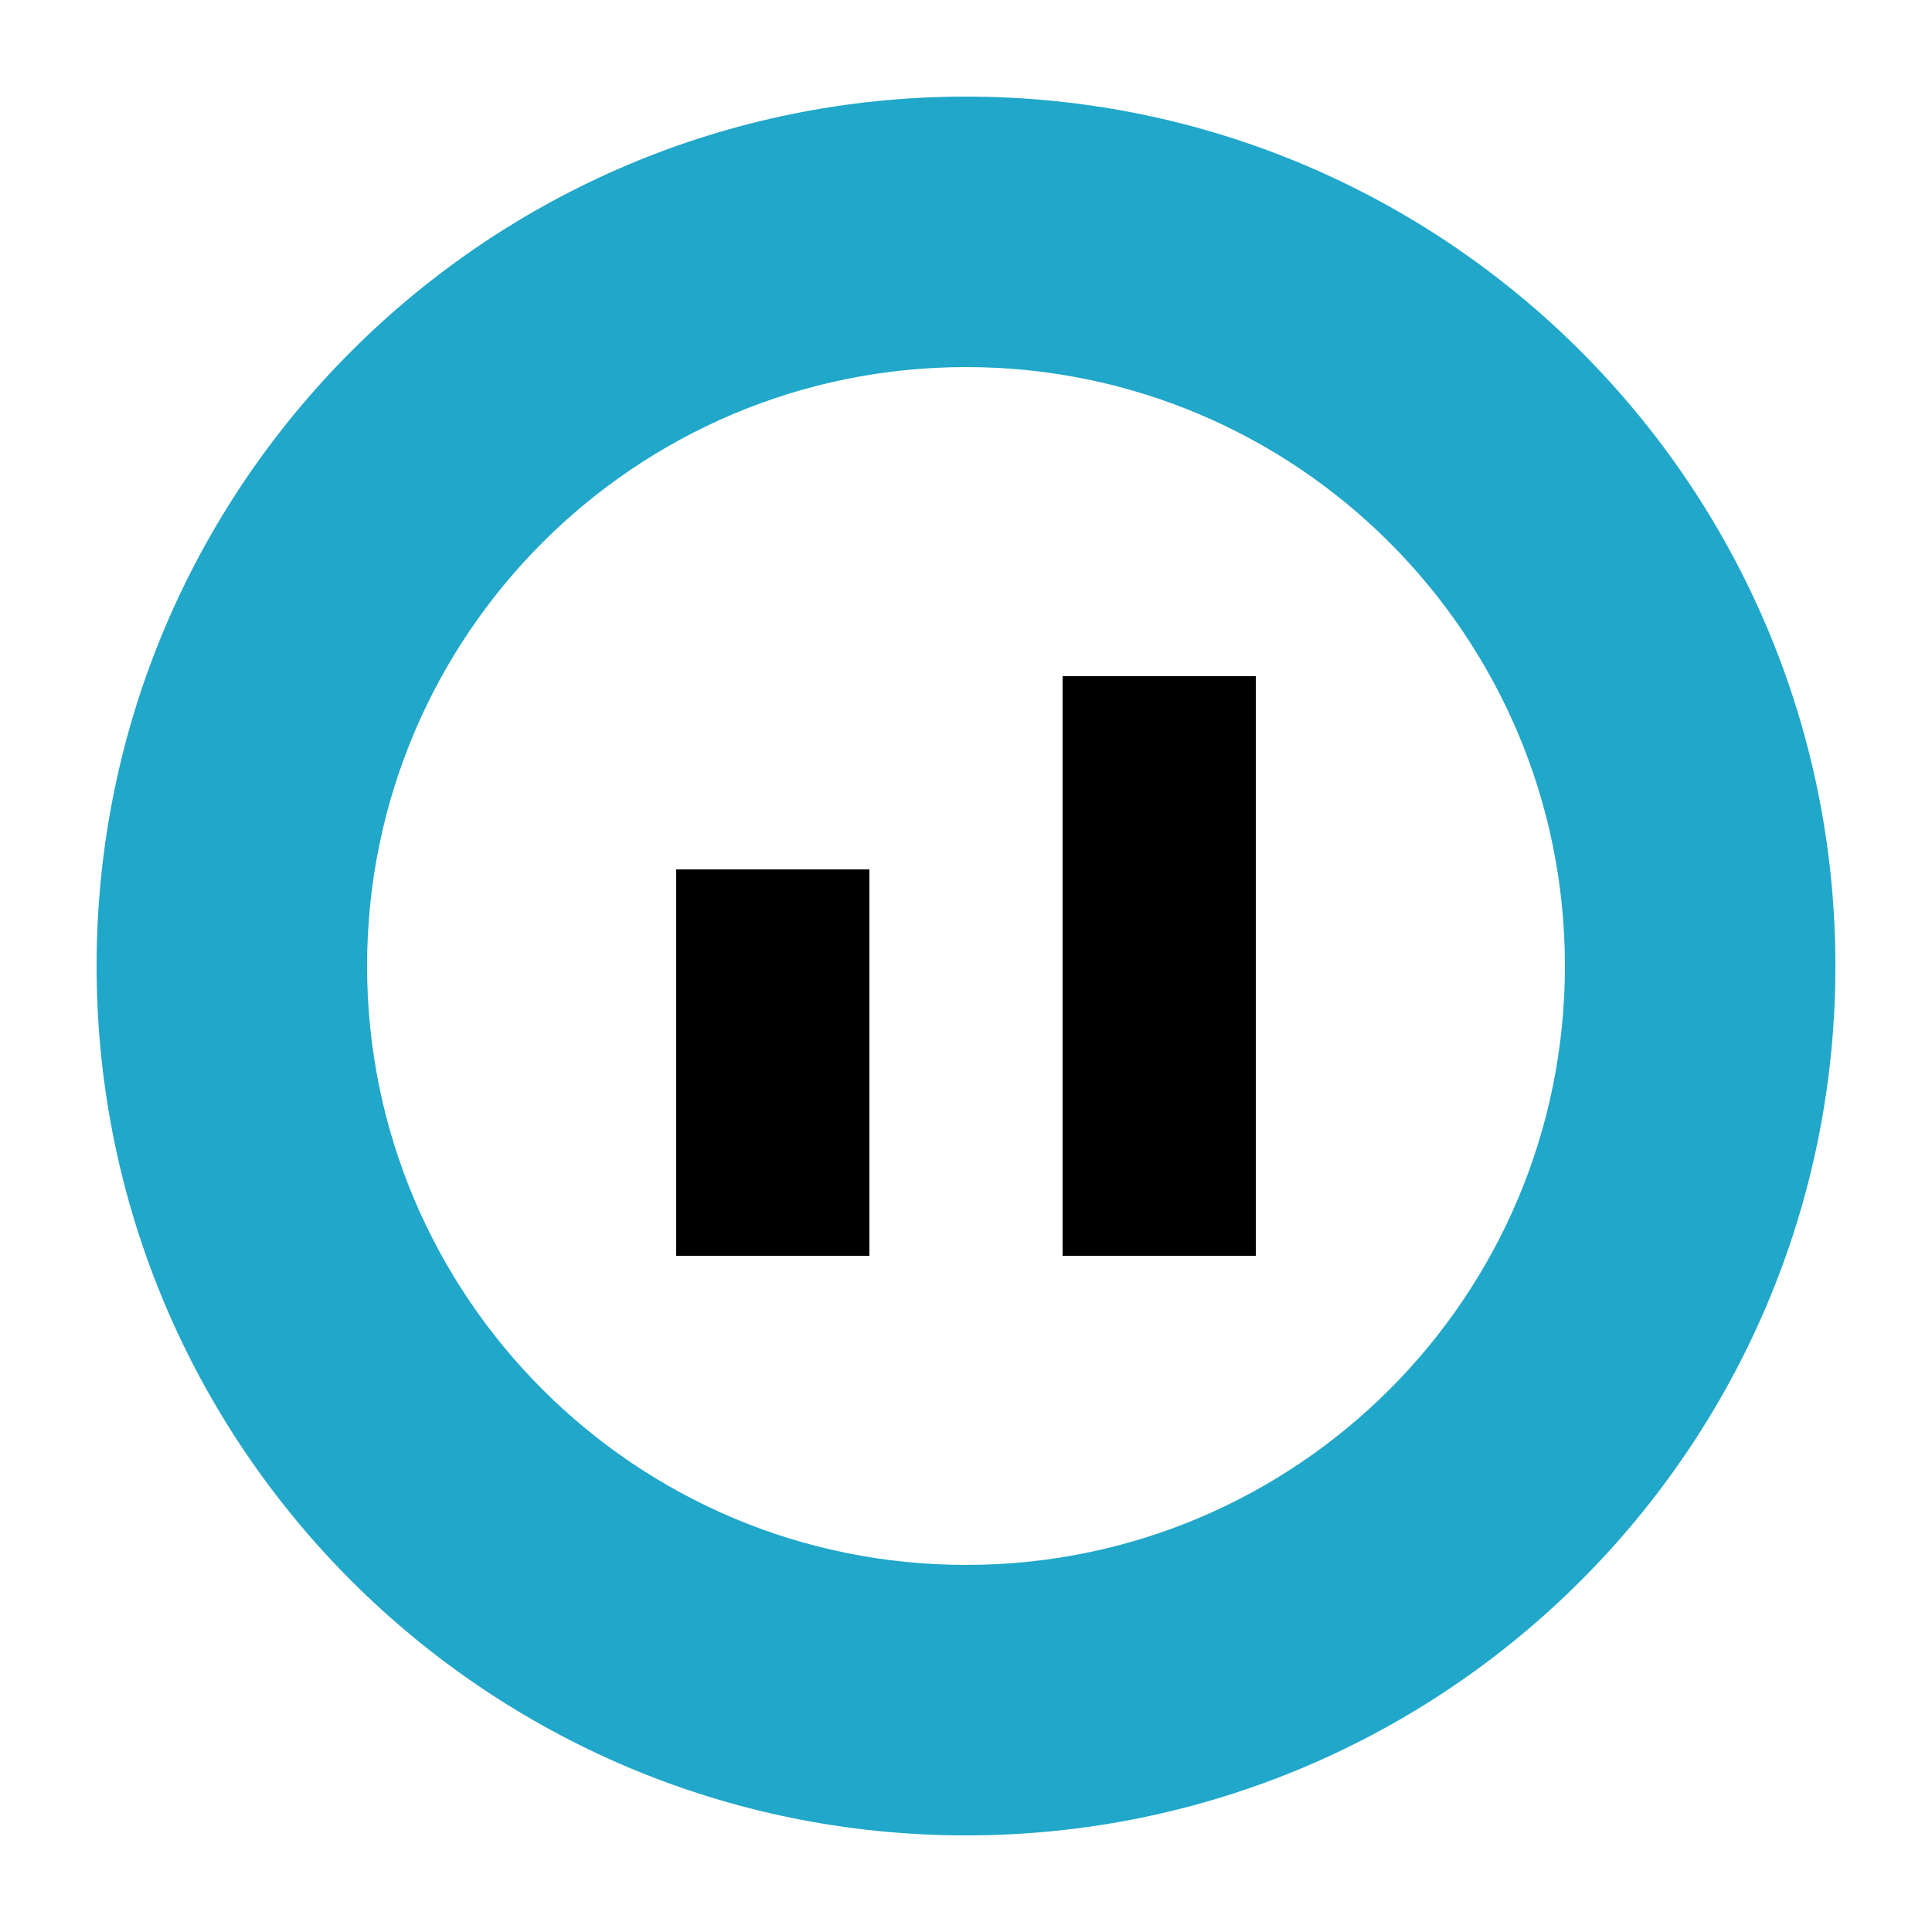
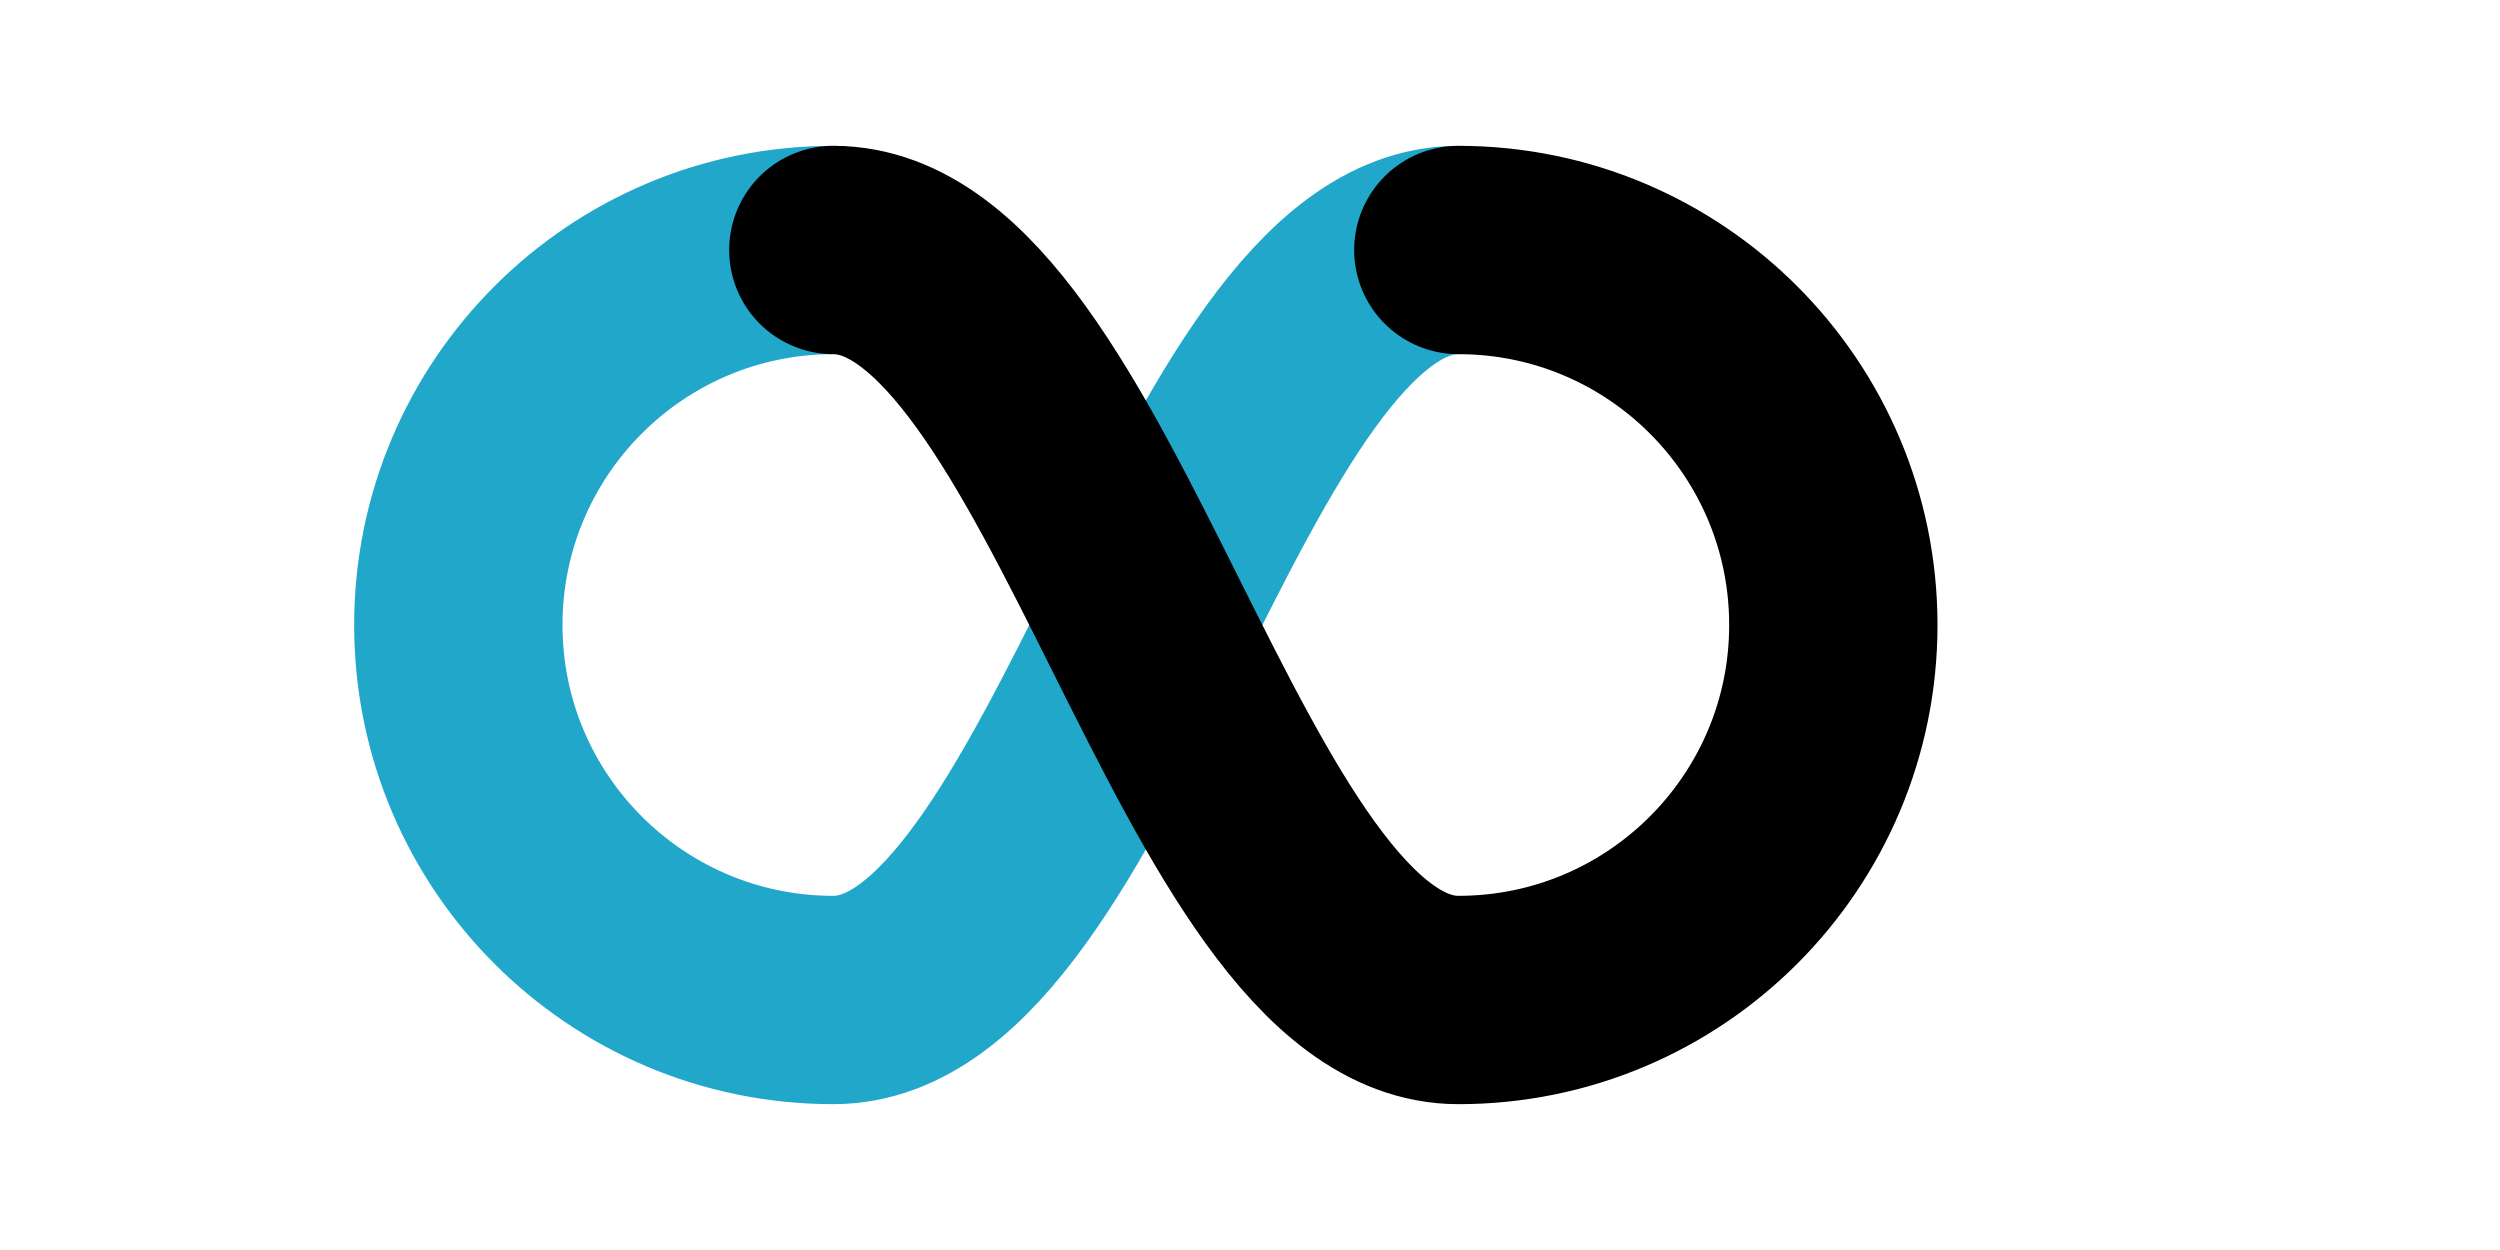
- <svg xmlns="http://www.w3.org/2000/svg" viewBox="0 0 100 100" width="100" height="100">
-   <path fill="#20A7C9" d="M50 5C25.15 5 5 25.15 5 50s20.15 45 45 45 45-20.15 45-45S74.85 5 50 5zm0 14c17.12 0 31 13.88 31 31S67.12 81 50 81 19 67.12 19 50s13.88-31 31-31z" />
-   <path fill="currentColor" d="M35 65h10V45H35v20zm20 0h10V35H55v30z" />
+ <svg xmlns="http://www.w3.org/2000/svg" viewBox="0 0 120 60" width="120" height="60">
+   <g fill="none" stroke-width="10" stroke-linecap="round">
+     <path stroke="#20A7C9" d="M 40 12 A 18 18 0 1 0 40 48 C 52 48 58 12 70 12" />
+     <path stroke="currentColor" d="M 70 12 A 18 18 0 1 1 70 48 C 58 48 52 12 40 12" />
+   </g>
</svg>
